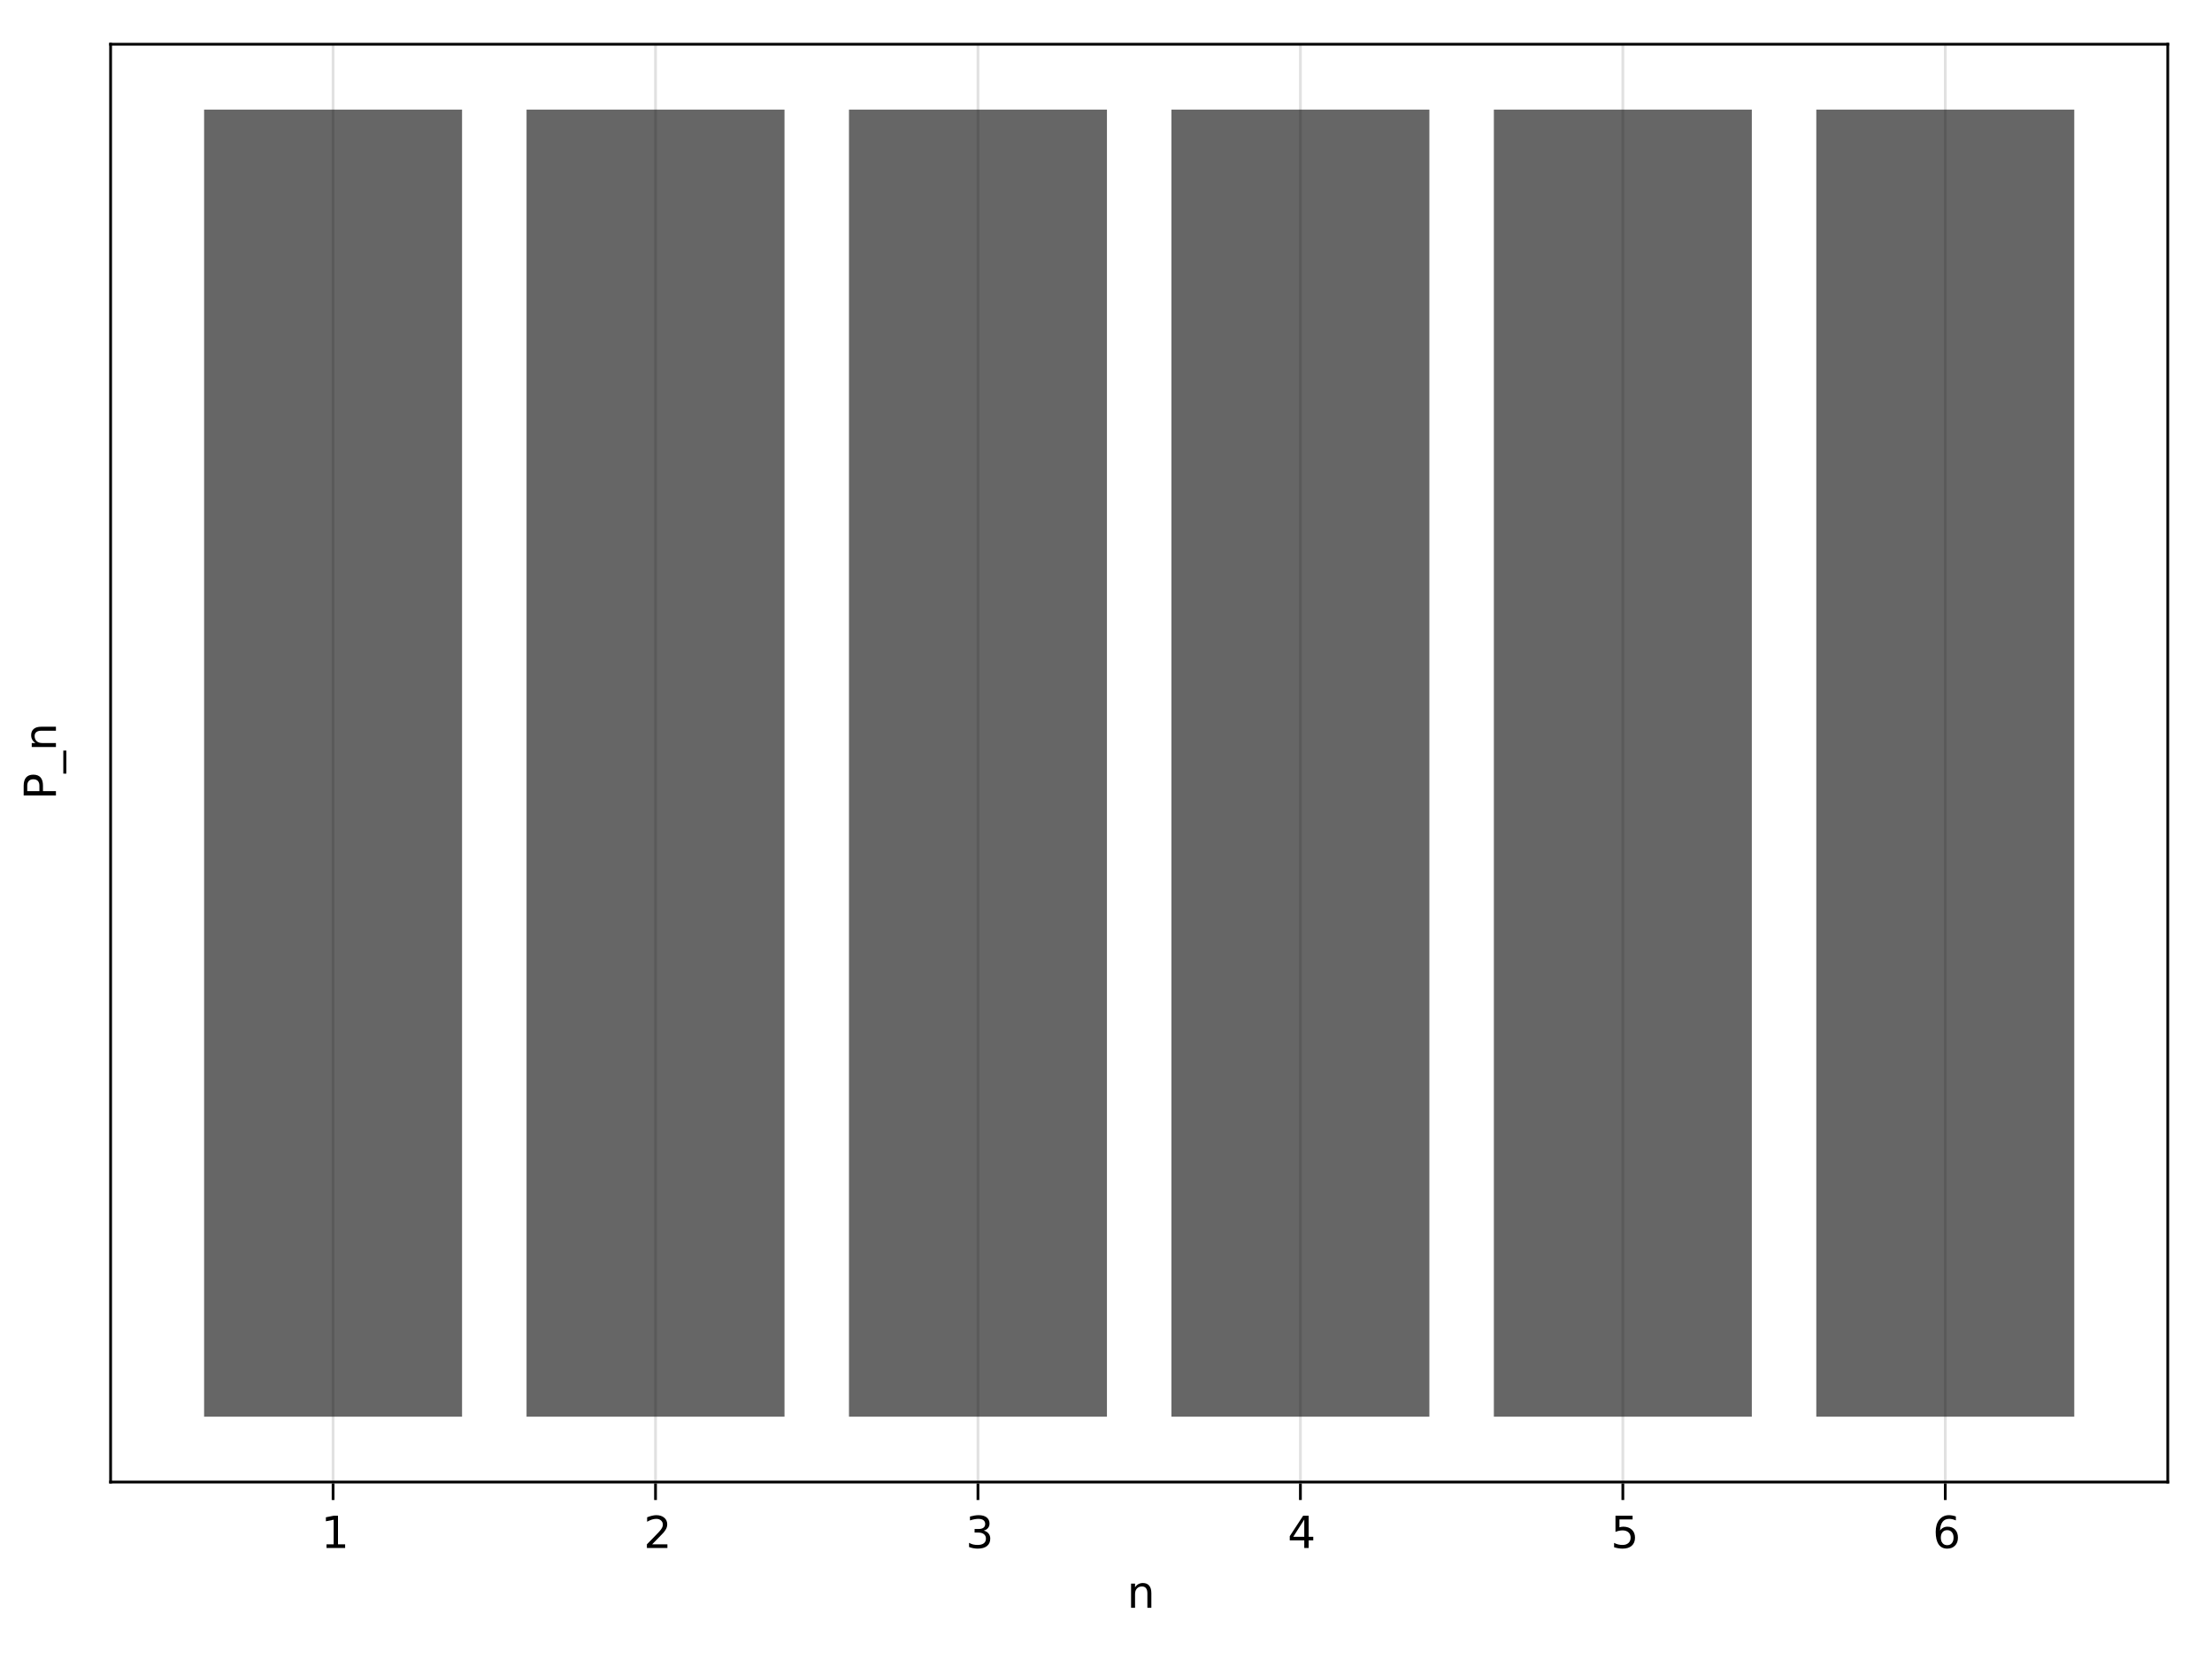
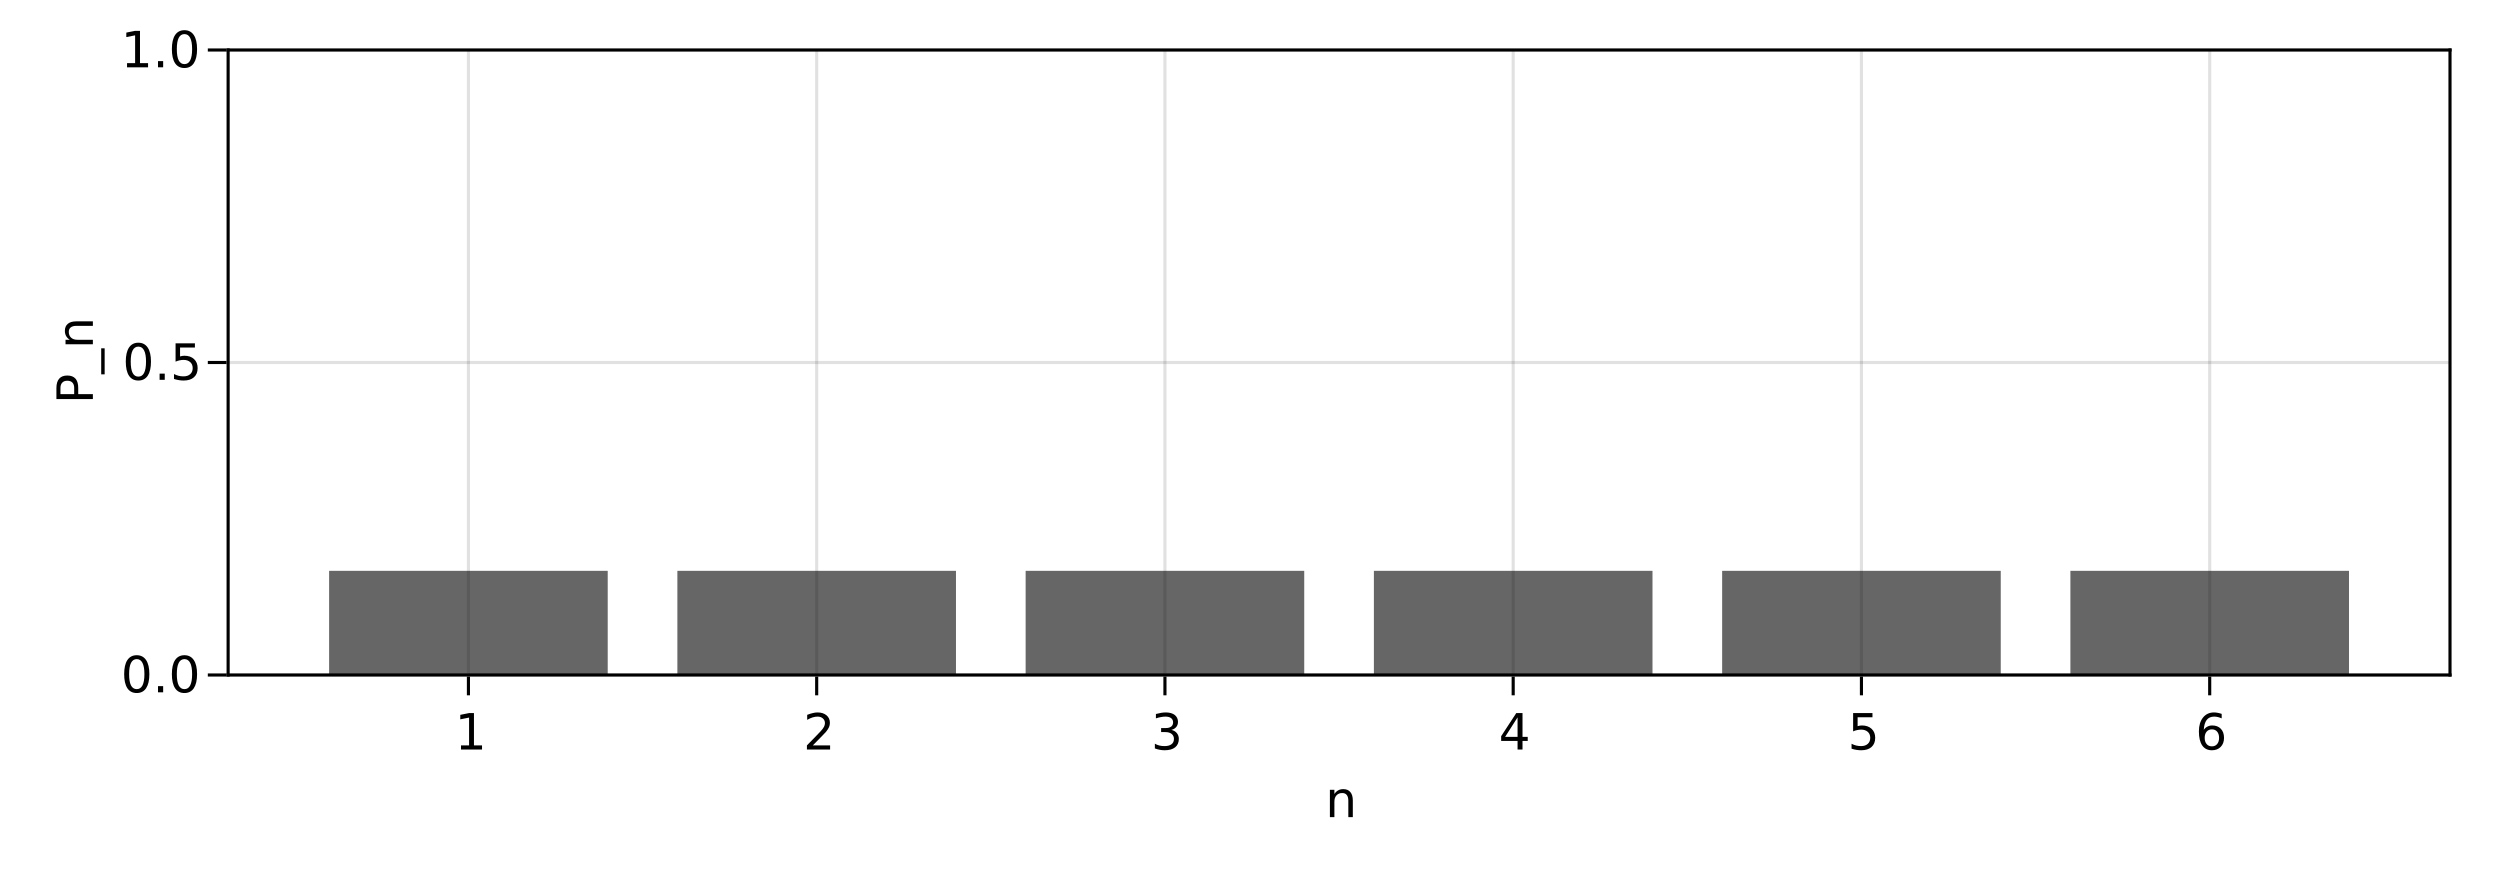
- <svg xmlns="http://www.w3.org/2000/svg" xmlns:xlink="http://www.w3.org/1999/xlink" width="600pt" height="450pt" viewBox="0 0 600 450" version="1.1">
+ <svg xmlns="http://www.w3.org/2000/svg" xmlns:xlink="http://www.w3.org/1999/xlink" width="600pt" height="211pt" viewBox="0 0 600 211" version="1.1">
  <defs>
    <g>
-       <symbol overflow="visible" id="VE7uznAN0-0">
+       <symbol overflow="visible" id="CsO4kfrf0-0">
        <path style="stroke:none;" d="M 0.594 2.125 L 0.594 -8.469 L 6.594 -8.469 L 6.594 2.125 Z M 1.266 1.453 L 5.938 1.453 L 5.938 -7.781 L 1.266 -7.781 Z M 1.266 1.453 " />
      </symbol>
-       <symbol overflow="visible" id="VE7uznAN0-1">
+       <symbol overflow="visible" id="CsO4kfrf0-1">
        <path style="stroke:none;" d="M 1.484 -1 L 3.422 -1 L 3.422 -7.672 L 1.312 -7.25 L 1.312 -8.328 L 3.406 -8.75 L 4.594 -8.75 L 4.594 -1 L 6.531 -1 L 6.531 0 L 1.484 0 Z M 1.484 -1 " />
      </symbol>
-       <symbol overflow="visible" id="VE7uznAN1-0">
+       <symbol overflow="visible" id="CsO4kfrf1-0">
        <path style="stroke:none;" d="M 0.594 2.125 L 0.594 -8.469 L 6.594 -8.469 L 6.594 2.125 Z M 1.266 1.453 L 5.938 1.453 L 5.938 -7.781 L 1.266 -7.781 Z M 1.266 1.453 " />
      </symbol>
-       <symbol overflow="visible" id="VE7uznAN1-1">
+       <symbol overflow="visible" id="CsO4kfrf1-1">
        <path style="stroke:none;" d="M 2.297 -1 L 6.438 -1 L 6.438 0 L 0.875 0 L 0.875 -1 C 1.32 -1.457 1.93 -2.078 2.703 -2.859 C 3.484 -3.648 3.973 -4.16 4.172 -4.391 C 4.555 -4.805 4.82 -5.16 4.969 -5.453 C 5.125 -5.754 5.203 -6.047 5.203 -6.328 C 5.203 -6.797 5.035 -7.176 4.703 -7.469 C 4.379 -7.758 3.957 -7.906 3.438 -7.906 C 3.062 -7.906 2.664 -7.844 2.25 -7.719 C 1.844 -7.594 1.406 -7.395 0.938 -7.125 L 0.938 -8.328 C 1.414 -8.516 1.859 -8.656 2.266 -8.75 C 2.68 -8.852 3.062 -8.906 3.406 -8.906 C 4.312 -8.906 5.035 -8.676 5.578 -8.219 C 6.117 -7.77 6.391 -7.164 6.391 -6.406 C 6.391 -6.051 6.32 -5.711 6.188 -5.391 C 6.051 -5.066 5.805 -4.688 5.453 -4.25 C 5.348 -4.133 5.035 -3.805 4.516 -3.266 C 3.992 -2.723 3.254 -1.969 2.297 -1 Z M 2.297 -1 " />
      </symbol>
-       <symbol overflow="visible" id="VE7uznAN1-2">
+       <symbol overflow="visible" id="CsO4kfrf1-2">
+         <path style="stroke:none;" d="M 4.875 -4.719 C 5.438 -4.594 5.875 -4.336 6.188 -3.953 C 6.508 -3.578 6.672 -3.109 6.672 -2.547 C 6.672 -1.68 6.375 -1.008 5.781 -0.531 C 5.188 -0.062 4.344 0.172 3.25 0.172 C 2.883 0.172 2.504 0.133 2.109 0.062 C 1.723 -0.008 1.328 -0.117 0.922 -0.266 L 0.922 -1.406 C 1.242 -1.219 1.598 -1.07 1.984 -0.969 C 2.379 -0.875 2.789 -0.828 3.219 -0.828 C 3.957 -0.828 4.52 -0.973 4.906 -1.266 C 5.301 -1.555 5.5 -1.984 5.5 -2.547 C 5.5 -3.055 5.316 -3.457 4.953 -3.75 C 4.586 -4.039 4.086 -4.188 3.453 -4.188 L 2.422 -4.188 L 2.422 -5.156 L 3.5 -5.156 C 4.07 -5.156 4.516 -5.27 4.828 -5.5 C 5.141 -5.738 5.297 -6.078 5.297 -6.516 C 5.297 -6.961 5.133 -7.305 4.812 -7.547 C 4.5 -7.785 4.047 -7.906 3.453 -7.906 C 3.117 -7.906 2.766 -7.867 2.391 -7.797 C 2.023 -7.734 1.617 -7.629 1.172 -7.484 L 1.172 -8.531 C 1.629 -8.656 2.051 -8.75 2.438 -8.812 C 2.832 -8.875 3.203 -8.906 3.547 -8.906 C 4.453 -8.906 5.164 -8.703 5.688 -8.297 C 6.207 -7.891 6.469 -7.336 6.469 -6.641 C 6.469 -6.148 6.328 -5.738 6.047 -5.406 C 5.773 -5.07 5.383 -4.844 4.875 -4.719 Z M 4.875 -4.719 " />
+       </symbol>
+       <symbol overflow="visible" id="CsO4kfrf1-3">
+         <path style="stroke:none;" d="M 3.969 -4.844 C 3.438 -4.844 3.016 -4.66 2.703 -4.297 C 2.391 -3.93 2.234 -3.438 2.234 -2.812 C 2.234 -2.176 2.391 -1.676 2.703 -1.312 C 3.016 -0.945 3.438 -0.766 3.969 -0.766 C 4.5 -0.766 4.914 -0.945 5.219 -1.312 C 5.531 -1.676 5.688 -2.176 5.688 -2.812 C 5.688 -3.438 5.531 -3.93 5.219 -4.297 C 4.914 -4.66 4.5 -4.844 3.969 -4.844 Z M 6.312 -8.562 L 6.312 -7.484 C 6.008 -7.617 5.707 -7.723 5.406 -7.797 C 5.102 -7.867 4.805 -7.906 4.516 -7.906 C 3.734 -7.906 3.133 -7.641 2.719 -7.109 C 2.312 -6.586 2.078 -5.797 2.016 -4.734 C 2.242 -5.066 2.531 -5.32 2.875 -5.5 C 3.227 -5.688 3.613 -5.781 4.031 -5.781 C 4.906 -5.781 5.598 -5.516 6.109 -4.984 C 6.617 -4.453 6.875 -3.727 6.875 -2.812 C 6.875 -1.906 6.609 -1.18 6.078 -0.641 C 5.547 -0.098 4.844 0.172 3.969 0.172 C 2.945 0.172 2.172 -0.211 1.641 -0.984 C 1.109 -1.766 0.844 -2.891 0.844 -4.359 C 0.844 -5.742 1.172 -6.848 1.828 -7.672 C 2.484 -8.492 3.363 -8.906 4.469 -8.906 C 4.758 -8.906 5.055 -8.875 5.359 -8.812 C 5.66 -8.758 5.977 -8.676 6.312 -8.562 Z M 6.312 -8.562 " />
+       </symbol>
+       <symbol overflow="visible" id="CsO4kfrf2-0">
+         <path style="stroke:none;" d="M 0.594 2.125 L 0.594 -8.469 L 6.594 -8.469 L 6.594 2.125 Z M 1.266 1.453 L 5.938 1.453 L 5.938 -7.781 L 1.266 -7.781 Z M 1.266 1.453 " />
+       </symbol>
+       <symbol overflow="visible" id="CsO4kfrf2-1">
        <path style="stroke:none;" d="M 4.531 -7.719 L 1.547 -3.047 L 4.531 -3.047 Z M 4.219 -8.75 L 5.719 -8.75 L 5.719 -3.047 L 6.969 -3.047 L 6.969 -2.062 L 5.719 -2.062 L 5.719 0 L 4.531 0 L 4.531 -2.062 L 0.594 -2.062 L 0.594 -3.203 Z M 4.219 -8.75 " />
      </symbol>
-       <symbol overflow="visible" id="VE7uznAN1-3">
+       <symbol overflow="visible" id="CsO4kfrf3-0">
+         <path style="stroke:none;" d="M 0.594 2.125 L 0.594 -8.469 L 6.594 -8.469 L 6.594 2.125 Z M 1.266 1.453 L 5.938 1.453 L 5.938 -7.781 L 1.266 -7.781 Z M 1.266 1.453 " />
+       </symbol>
+       <symbol overflow="visible" id="CsO4kfrf3-1">
        <path style="stroke:none;" d="M 1.297 -8.75 L 5.938 -8.75 L 5.938 -7.75 L 2.375 -7.75 L 2.375 -5.609 C 2.551 -5.672 2.723 -5.711 2.891 -5.734 C 3.066 -5.766 3.238 -5.781 3.406 -5.781 C 4.383 -5.781 5.16 -5.508 5.734 -4.969 C 6.305 -4.438 6.594 -3.719 6.594 -2.812 C 6.594 -1.863 6.297 -1.129 5.703 -0.609 C 5.117 -0.086 4.297 0.172 3.234 0.172 C 2.859 0.172 2.477 0.141 2.094 0.078 C 1.719 0.016 1.328 -0.078 0.922 -0.203 L 0.922 -1.391 C 1.273 -1.203 1.641 -1.062 2.016 -0.969 C 2.391 -0.875 2.785 -0.828 3.203 -0.828 C 3.879 -0.828 4.414 -1.004 4.812 -1.359 C 5.207 -1.711 5.406 -2.195 5.406 -2.812 C 5.406 -3.414 5.207 -3.895 4.812 -4.25 C 4.414 -4.602 3.879 -4.781 3.203 -4.781 C 2.891 -4.781 2.57 -4.742 2.25 -4.672 C 1.938 -4.609 1.617 -4.504 1.297 -4.359 Z M 1.297 -8.75 " />
      </symbol>
-       <symbol overflow="visible" id="VE7uznAN2-0">
+       <symbol overflow="visible" id="CsO4kfrf4-0">
        <path style="stroke:none;" d="M 0.594 2.125 L 0.594 -8.469 L 6.594 -8.469 L 6.594 2.125 Z M 1.266 1.453 L 5.938 1.453 L 5.938 -7.781 L 1.266 -7.781 Z M 1.266 1.453 " />
      </symbol>
-       <symbol overflow="visible" id="VE7uznAN2-1">
-         <path style="stroke:none;" d="M 4.875 -4.719 C 5.438 -4.594 5.875 -4.336 6.188 -3.953 C 6.508 -3.578 6.672 -3.109 6.672 -2.547 C 6.672 -1.68 6.375 -1.008 5.781 -0.531 C 5.188 -0.062 4.344 0.172 3.25 0.172 C 2.883 0.172 2.504 0.133 2.109 0.062 C 1.723 -0.008 1.328 -0.117 0.922 -0.266 L 0.922 -1.406 C 1.242 -1.219 1.598 -1.07 1.984 -0.969 C 2.379 -0.875 2.789 -0.828 3.219 -0.828 C 3.957 -0.828 4.52 -0.973 4.906 -1.266 C 5.301 -1.555 5.5 -1.984 5.5 -2.547 C 5.5 -3.055 5.316 -3.457 4.953 -3.75 C 4.586 -4.039 4.086 -4.188 3.453 -4.188 L 2.422 -4.188 L 2.422 -5.156 L 3.5 -5.156 C 4.07 -5.156 4.516 -5.27 4.828 -5.5 C 5.141 -5.738 5.297 -6.078 5.297 -6.516 C 5.297 -6.961 5.133 -7.305 4.812 -7.547 C 4.5 -7.785 4.047 -7.906 3.453 -7.906 C 3.117 -7.906 2.766 -7.867 2.391 -7.797 C 2.023 -7.734 1.617 -7.629 1.172 -7.484 L 1.172 -8.531 C 1.629 -8.656 2.051 -8.75 2.438 -8.812 C 2.832 -8.875 3.203 -8.906 3.547 -8.906 C 4.453 -8.906 5.164 -8.703 5.688 -8.297 C 6.207 -7.891 6.469 -7.336 6.469 -6.641 C 6.469 -6.148 6.328 -5.738 6.047 -5.406 C 5.773 -5.07 5.383 -4.844 4.875 -4.719 Z M 4.875 -4.719 " />
+       <symbol overflow="visible" id="CsO4kfrf4-1">
+         <path style="stroke:none;" d="M 6.594 -3.969 L 6.594 0 L 5.516 0 L 5.516 -3.922 C 5.516 -4.547 5.391 -5.008 5.141 -5.312 C 4.898 -5.625 4.539 -5.781 4.062 -5.781 C 3.477 -5.781 3.016 -5.594 2.672 -5.219 C 2.336 -4.852 2.172 -4.348 2.172 -3.703 L 2.172 0 L 1.094 0 L 1.094 -6.562 L 2.172 -6.562 L 2.172 -5.547 C 2.43 -5.941 2.734 -6.234 3.078 -6.422 C 3.43 -6.617 3.836 -6.719 4.297 -6.719 C 5.047 -6.719 5.613 -6.484 6 -6.016 C 6.395 -5.555 6.594 -4.875 6.594 -3.969 Z M 6.594 -3.969 " />
      </symbol>
-       <symbol overflow="visible" id="VE7uznAN3-0">
+       <symbol overflow="visible" id="CsO4kfrf5-0">
        <path style="stroke:none;" d="M 0.594 2.125 L 0.594 -8.469 L 6.594 -8.469 L 6.594 2.125 Z M 1.266 1.453 L 5.938 1.453 L 5.938 -7.781 L 1.266 -7.781 Z M 1.266 1.453 " />
      </symbol>
-       <symbol overflow="visible" id="VE7uznAN3-1">
-         <path style="stroke:none;" d="M 3.969 -4.844 C 3.438 -4.844 3.016 -4.66 2.703 -4.297 C 2.391 -3.93 2.234 -3.438 2.234 -2.812 C 2.234 -2.176 2.391 -1.676 2.703 -1.312 C 3.016 -0.945 3.438 -0.766 3.969 -0.766 C 4.5 -0.766 4.914 -0.945 5.219 -1.312 C 5.531 -1.676 5.688 -2.176 5.688 -2.812 C 5.688 -3.438 5.531 -3.93 5.219 -4.297 C 4.914 -4.66 4.5 -4.844 3.969 -4.844 Z M 6.312 -8.562 L 6.312 -7.484 C 6.008 -7.617 5.707 -7.723 5.406 -7.797 C 5.102 -7.867 4.805 -7.906 4.516 -7.906 C 3.734 -7.906 3.133 -7.641 2.719 -7.109 C 2.312 -6.586 2.078 -5.797 2.016 -4.734 C 2.242 -5.066 2.531 -5.32 2.875 -5.5 C 3.227 -5.688 3.613 -5.781 4.031 -5.781 C 4.906 -5.781 5.598 -5.516 6.109 -4.984 C 6.617 -4.453 6.875 -3.727 6.875 -2.812 C 6.875 -1.906 6.609 -1.18 6.078 -0.641 C 5.547 -0.098 4.844 0.172 3.969 0.172 C 2.945 0.172 2.172 -0.211 1.641 -0.984 C 1.109 -1.766 0.844 -2.891 0.844 -4.359 C 0.844 -5.742 1.172 -6.848 1.828 -7.672 C 2.484 -8.492 3.363 -8.906 4.469 -8.906 C 4.758 -8.906 5.055 -8.875 5.359 -8.812 C 5.66 -8.758 5.977 -8.676 6.312 -8.562 Z M 6.312 -8.562 " />
+       <symbol overflow="visible" id="CsO4kfrf5-1">
+         <path style="stroke:none;" d="M 3.812 -7.969 C 3.207 -7.969 2.75 -7.664 2.438 -7.062 C 2.133 -6.469 1.984 -5.566 1.984 -4.359 C 1.984 -3.16 2.133 -2.258 2.438 -1.656 C 2.75 -1.062 3.207 -0.766 3.812 -0.766 C 4.426 -0.766 4.883 -1.062 5.188 -1.656 C 5.5 -2.258 5.656 -3.16 5.656 -4.359 C 5.656 -5.566 5.5 -6.469 5.188 -7.062 C 4.883 -7.664 4.426 -7.969 3.812 -7.969 Z M 3.812 -8.906 C 4.789 -8.906 5.539 -8.516 6.062 -7.734 C 6.582 -6.961 6.844 -5.836 6.844 -4.359 C 6.844 -2.891 6.582 -1.766 6.062 -0.984 C 5.539 -0.211 4.789 0.172 3.812 0.172 C 2.832 0.172 2.082 -0.211 1.562 -0.984 C 1.051 -1.766 0.797 -2.891 0.797 -4.359 C 0.797 -5.836 1.051 -6.961 1.562 -7.734 C 2.082 -8.516 2.832 -8.906 3.812 -8.906 Z M 3.812 -8.906 " />
      </symbol>
-       <symbol overflow="visible" id="VE7uznAN4-0">
+       <symbol overflow="visible" id="CsO4kfrf6-0">
        <path style="stroke:none;" d="M 0.594 2.125 L 0.594 -8.469 L 6.594 -8.469 L 6.594 2.125 Z M 1.266 1.453 L 5.938 1.453 L 5.938 -7.781 L 1.266 -7.781 Z M 1.266 1.453 " />
      </symbol>
-       <symbol overflow="visible" id="VE7uznAN4-1">
-         <path style="stroke:none;" d="M 6.594 -3.969 L 6.594 0 L 5.516 0 L 5.516 -3.922 C 5.516 -4.547 5.391 -5.008 5.141 -5.312 C 4.898 -5.625 4.539 -5.781 4.062 -5.781 C 3.477 -5.781 3.016 -5.594 2.672 -5.219 C 2.336 -4.852 2.172 -4.348 2.172 -3.703 L 2.172 0 L 1.094 0 L 1.094 -6.562 L 2.172 -6.562 L 2.172 -5.547 C 2.43 -5.941 2.734 -6.234 3.078 -6.422 C 3.43 -6.617 3.836 -6.719 4.297 -6.719 C 5.047 -6.719 5.613 -6.484 6 -6.016 C 6.395 -5.555 6.594 -4.875 6.594 -3.969 Z M 6.594 -3.969 " />
+       <symbol overflow="visible" id="CsO4kfrf6-1">
+         <path style="stroke:none;" d="M 1.281 -1.484 L 2.516 -1.484 L 2.516 0 L 1.281 0 Z M 1.281 -1.484 " />
      </symbol>
-       <symbol overflow="visible" id="VE7uznAN5-0">
+       <symbol overflow="visible" id="CsO4kfrf7-0">
+         <path style="stroke:none;" d="M 0.594 2.125 L 0.594 -8.469 L 6.594 -8.469 L 6.594 2.125 Z M 1.266 1.453 L 5.938 1.453 L 5.938 -7.781 L 1.266 -7.781 Z M 1.266 1.453 " />
+       </symbol>
+       <symbol overflow="visible" id="CsO4kfrf7-1">
+         <path style="stroke:none;" d="M 3.812 -7.969 C 3.207 -7.969 2.75 -7.664 2.438 -7.062 C 2.133 -6.469 1.984 -5.566 1.984 -4.359 C 1.984 -3.16 2.133 -2.258 2.438 -1.656 C 2.75 -1.062 3.207 -0.766 3.812 -0.766 C 4.426 -0.766 4.883 -1.062 5.188 -1.656 C 5.5 -2.258 5.656 -3.16 5.656 -4.359 C 5.656 -5.566 5.5 -6.469 5.188 -7.062 C 4.883 -7.664 4.426 -7.969 3.812 -7.969 Z M 3.812 -8.906 C 4.789 -8.906 5.539 -8.516 6.062 -7.734 C 6.582 -6.961 6.844 -5.836 6.844 -4.359 C 6.844 -2.891 6.582 -1.766 6.062 -0.984 C 5.539 -0.211 4.789 0.172 3.812 0.172 C 2.832 0.172 2.082 -0.211 1.562 -0.984 C 1.051 -1.766 0.797 -2.891 0.797 -4.359 C 0.797 -5.836 1.051 -6.961 1.562 -7.734 C 2.082 -8.516 2.832 -8.906 3.812 -8.906 Z M 3.812 -8.906 " />
+       </symbol>
+       <symbol overflow="visible" id="CsO4kfrf8-0">
+         <path style="stroke:none;" d="M 0.594 2.125 L 0.594 -8.469 L 6.594 -8.469 L 6.594 2.125 Z M 1.266 1.453 L 5.938 1.453 L 5.938 -7.781 L 1.266 -7.781 Z M 1.266 1.453 " />
+       </symbol>
+       <symbol overflow="visible" id="CsO4kfrf8-1">
+         <path style="stroke:none;" d="M 1.281 -1.484 L 2.516 -1.484 L 2.516 0 L 1.281 0 Z M 1.281 -1.484 " />
+       </symbol>
+       <symbol overflow="visible" id="CsO4kfrf8-2">
+         <path style="stroke:none;" d="M 1.297 -8.75 L 5.938 -8.75 L 5.938 -7.75 L 2.375 -7.75 L 2.375 -5.609 C 2.551 -5.672 2.723 -5.711 2.891 -5.734 C 3.066 -5.766 3.238 -5.781 3.406 -5.781 C 4.383 -5.781 5.16 -5.508 5.734 -4.969 C 6.305 -4.438 6.594 -3.719 6.594 -2.812 C 6.594 -1.863 6.297 -1.129 5.703 -0.609 C 5.117 -0.086 4.297 0.172 3.234 0.172 C 2.859 0.172 2.477 0.141 2.094 0.078 C 1.719 0.016 1.328 -0.078 0.922 -0.203 L 0.922 -1.391 C 1.273 -1.203 1.641 -1.062 2.016 -0.969 C 2.391 -0.875 2.785 -0.828 3.203 -0.828 C 3.879 -0.828 4.414 -1.004 4.812 -1.359 C 5.207 -1.711 5.406 -2.195 5.406 -2.812 C 5.406 -3.414 5.207 -3.895 4.812 -4.25 C 4.414 -4.602 3.879 -4.781 3.203 -4.781 C 2.891 -4.781 2.57 -4.742 2.25 -4.672 C 1.938 -4.609 1.617 -4.504 1.297 -4.359 Z M 1.297 -8.75 " />
+       </symbol>
+       <symbol overflow="visible" id="CsO4kfrf9-0">
+         <path style="stroke:none;" d="M 0.594 2.125 L 0.594 -8.469 L 6.594 -8.469 L 6.594 2.125 Z M 1.266 1.453 L 5.938 1.453 L 5.938 -7.781 L 1.266 -7.781 Z M 1.266 1.453 " />
+       </symbol>
+       <symbol overflow="visible" id="CsO4kfrf9-1">
+         <path style="stroke:none;" d="M 1.484 -1 L 3.422 -1 L 3.422 -7.672 L 1.312 -7.25 L 1.312 -8.328 L 3.406 -8.75 L 4.594 -8.75 L 4.594 -1 L 6.531 -1 L 6.531 0 L 1.484 0 Z M 1.484 -1 " />
+       </symbol>
+       <symbol overflow="visible" id="CsO4kfrf9-2">
+         <path style="stroke:none;" d="M 3.812 -7.969 C 3.207 -7.969 2.75 -7.664 2.438 -7.062 C 2.133 -6.469 1.984 -5.566 1.984 -4.359 C 1.984 -3.16 2.133 -2.258 2.438 -1.656 C 2.75 -1.062 3.207 -0.766 3.812 -0.766 C 4.426 -0.766 4.883 -1.062 5.188 -1.656 C 5.5 -2.258 5.656 -3.16 5.656 -4.359 C 5.656 -5.566 5.5 -6.469 5.188 -7.062 C 4.883 -7.664 4.426 -7.969 3.812 -7.969 Z M 3.812 -8.906 C 4.789 -8.906 5.539 -8.516 6.062 -7.734 C 6.582 -6.961 6.844 -5.836 6.844 -4.359 C 6.844 -2.891 6.582 -1.766 6.062 -0.984 C 5.539 -0.211 4.789 0.172 3.812 0.172 C 2.832 0.172 2.082 -0.211 1.562 -0.984 C 1.051 -1.766 0.797 -2.891 0.797 -4.359 C 0.797 -5.836 1.051 -6.961 1.562 -7.734 C 2.082 -8.516 2.832 -8.906 3.812 -8.906 Z M 3.812 -8.906 " />
+       </symbol>
+       <symbol overflow="visible" id="CsO4kfrf10-0">
+         <path style="stroke:none;" d="M 0.594 2.125 L 0.594 -8.469 L 6.594 -8.469 L 6.594 2.125 Z M 1.266 1.453 L 5.938 1.453 L 5.938 -7.781 L 1.266 -7.781 Z M 1.266 1.453 " />
+       </symbol>
+       <symbol overflow="visible" id="CsO4kfrf10-1">
+         <path style="stroke:none;" d="M 1.281 -1.484 L 2.516 -1.484 L 2.516 0 L 1.281 0 Z M 1.281 -1.484 " />
+       </symbol>
+       <symbol overflow="visible" id="CsO4kfrf11-0">
        <path style="stroke:none;" d="M 2.125 -0.594 L -8.469 -0.594 L -8.469 -6.594 L 2.125 -6.594 Z M 1.453 -1.266 L 1.453 -5.938 L -7.781 -5.938 L -7.781 -1.266 Z M 1.453 -1.266 " />
      </symbol>
-       <symbol overflow="visible" id="VE7uznAN5-1">
+       <symbol overflow="visible" id="CsO4kfrf11-1">
        <path style="stroke:none;" d="M -7.781 -2.359 L -4.484 -2.359 L -4.484 -3.844 C -4.484 -4.395 -4.625 -4.82 -4.906 -5.125 C -5.195 -5.426 -5.609 -5.578 -6.141 -5.578 C -6.66 -5.578 -7.062 -5.426 -7.344 -5.125 C -7.633 -4.82 -7.781 -4.395 -7.781 -3.844 Z M -8.75 -1.172 L -8.75 -3.844 C -8.75 -4.832 -8.523 -5.578 -8.078 -6.078 C -7.641 -6.578 -6.992 -6.828 -6.141 -6.828 C -5.273 -6.828 -4.617 -6.578 -4.172 -6.078 C -3.734 -5.578 -3.516 -4.832 -3.516 -3.844 L -3.516 -2.359 L 0 -2.359 L 0 -1.172 Z M -8.75 -1.172 " />
      </symbol>
-       <symbol overflow="visible" id="VE7uznAN5-2">
+       <symbol overflow="visible" id="CsO4kfrf12-0">
+         <path style="stroke:none;" d="M 2.125 -0.594 L -8.469 -0.594 L -8.469 -6.594 L 2.125 -6.594 Z M 1.453 -1.266 L 1.453 -5.938 L -7.781 -5.938 L -7.781 -1.266 Z M 1.453 -1.266 " />
+       </symbol>
+       <symbol overflow="visible" id="CsO4kfrf12-1">
        <path style="stroke:none;" d="M 2 -6.125 L 2.828 -6.125 L 2.828 0.125 L 2 0.125 Z M 2 -6.125 " />
      </symbol>
-       <symbol overflow="visible" id="VE7uznAN5-3">
+       <symbol overflow="visible" id="CsO4kfrf13-0">
+         <path style="stroke:none;" d="M 2.125 -0.594 L -8.469 -0.594 L -8.469 -6.594 L 2.125 -6.594 Z M 1.453 -1.266 L 1.453 -5.938 L -7.781 -5.938 L -7.781 -1.266 Z M 1.453 -1.266 " />
+       </symbol>
+       <symbol overflow="visible" id="CsO4kfrf13-1">
        <path style="stroke:none;" d="M -3.969 -6.594 L 0 -6.594 L 0 -5.516 L -3.922 -5.516 C -4.547 -5.516 -5.008 -5.391 -5.312 -5.141 C -5.625 -4.898 -5.781 -4.539 -5.781 -4.062 C -5.781 -3.477 -5.594 -3.016 -5.219 -2.672 C -4.852 -2.336 -4.348 -2.172 -3.703 -2.172 L 0 -2.172 L 0 -1.094 L -6.562 -1.094 L -6.562 -2.172 L -5.547 -2.172 C -5.941 -2.43 -6.234 -2.734 -6.422 -3.078 C -6.617 -3.43 -6.719 -3.836 -6.719 -4.297 C -6.719 -5.047 -6.484 -5.613 -6.016 -6 C -5.555 -6.395 -4.875 -6.594 -3.969 -6.594 Z M -3.969 -6.594 " />
      </symbol>
    </g>
  </defs>
  <g id="surface1">
-     <rect x="0" y="0" width="600" height="450" style="fill:rgb(100%,100%,100%);fill-opacity:1;stroke:none;" />
-     <path style=" stroke:none;fill-rule:nonzero;fill:rgb(100%,100%,100%);fill-opacity:1;" d="M 30 402 L 588 402 L 588 12 L 30 12 Z M 30 402 " />
-     <path style="fill:none;stroke-width:1;stroke-linecap:butt;stroke-linejoin:miter;stroke:rgb(0%,0%,0%);stroke-opacity:0.12;stroke-miterlimit:10;" d="M 120.464 536 L 120.464 16 " transform="matrix(0.75,0,0,0.75,0,0)" />
-     <path style="fill:none;stroke-width:1;stroke-linecap:butt;stroke-linejoin:miter;stroke:rgb(0%,0%,0%);stroke-opacity:0.12;stroke-miterlimit:10;" d="M 237.078 536 L 237.078 16 " transform="matrix(0.75,0,0,0.75,0,0)" />
-     <path style="fill:none;stroke-width:1;stroke-linecap:butt;stroke-linejoin:miter;stroke:rgb(0%,0%,0%);stroke-opacity:0.12;stroke-miterlimit:10;" d="M 353.693 536 L 353.693 16 " transform="matrix(0.75,0,0,0.75,0,0)" />
-     <path style="fill:none;stroke-width:1;stroke-linecap:butt;stroke-linejoin:miter;stroke:rgb(0%,0%,0%);stroke-opacity:0.12;stroke-miterlimit:10;" d="M 470.307 536 L 470.307 16 " transform="matrix(0.75,0,0,0.75,0,0)" />
-     <path style="fill:none;stroke-width:1;stroke-linecap:butt;stroke-linejoin:miter;stroke:rgb(0%,0%,0%);stroke-opacity:0.12;stroke-miterlimit:10;" d="M 586.922 536 L 586.922 16 " transform="matrix(0.75,0,0,0.75,0,0)" />
-     <path style="fill:none;stroke-width:1;stroke-linecap:butt;stroke-linejoin:miter;stroke:rgb(0%,0%,0%);stroke-opacity:0.12;stroke-miterlimit:10;" d="M 703.536 536 L 703.536 16 " transform="matrix(0.75,0,0,0.75,0,0)" />
+     <path style=" stroke:none;fill-rule:nonzero;fill:rgb(100%,100%,100%);fill-opacity:1;" d="M 0 0 L 600 0 L 600 210.75 L 0 210.75 Z M 0 0 " />
+     <path style=" stroke:none;fill-rule:nonzero;fill:rgb(100%,100%,100%);fill-opacity:1;" d="M 54.75 162 L 588 162 L 588 12 L 54.75 12 Z M 54.75 162 " />
+     <path style="fill:none;stroke-width:1;stroke-linecap:butt;stroke-linejoin:miter;stroke:rgb(0%,0%,0%);stroke-opacity:0.12;stroke-miterlimit:10;" d="M 149.896 216 L 149.896 16 " transform="matrix(0.75,0,0,0.75,0,0)" />
+     <path style="fill:none;stroke-width:1;stroke-linecap:butt;stroke-linejoin:miter;stroke:rgb(0%,0%,0%);stroke-opacity:0.12;stroke-miterlimit:10;" d="M 261.339 216 L 261.339 16 " transform="matrix(0.75,0,0,0.75,0,0)" />
+     <path style="fill:none;stroke-width:1;stroke-linecap:butt;stroke-linejoin:miter;stroke:rgb(0%,0%,0%);stroke-opacity:0.12;stroke-miterlimit:10;" d="M 372.781 216 L 372.781 16 " transform="matrix(0.75,0,0,0.75,0,0)" />
+     <path style="fill:none;stroke-width:1;stroke-linecap:butt;stroke-linejoin:miter;stroke:rgb(0%,0%,0%);stroke-opacity:0.12;stroke-miterlimit:10;" d="M 484.219 216 L 484.219 16 " transform="matrix(0.75,0,0,0.75,0,0)" />
+     <path style="fill:none;stroke-width:1;stroke-linecap:butt;stroke-linejoin:miter;stroke:rgb(0%,0%,0%);stroke-opacity:0.12;stroke-miterlimit:10;" d="M 595.661 216 L 595.661 16 " transform="matrix(0.75,0,0,0.75,0,0)" />
+     <path style="fill:none;stroke-width:1;stroke-linecap:butt;stroke-linejoin:miter;stroke:rgb(0%,0%,0%);stroke-opacity:0.12;stroke-miterlimit:10;" d="M 707.104 216 L 707.104 16 " transform="matrix(0.75,0,0,0.75,0,0)" />
+     <path style="fill:none;stroke-width:1;stroke-linecap:butt;stroke-linejoin:miter;stroke:rgb(0%,0%,0%);stroke-opacity:0.12;stroke-miterlimit:10;" d="M 73 216 L 784 216 " transform="matrix(0.75,0,0,0.75,0,0)" />
+     <path style="fill:none;stroke-width:1;stroke-linecap:butt;stroke-linejoin:miter;stroke:rgb(0%,0%,0%);stroke-opacity:0.12;stroke-miterlimit:10;" d="M 73 116 L 784 116 " transform="matrix(0.75,0,0,0.75,0,0)" />
+     <path style="fill:none;stroke-width:1;stroke-linecap:butt;stroke-linejoin:miter;stroke:rgb(0%,0%,0%);stroke-opacity:0.12;stroke-miterlimit:10;" d="M 73 16 L 784 16 " transform="matrix(0.75,0,0,0.75,0,0)" />
    <g style="fill:rgb(0%,0%,0%);fill-opacity:1;">
-       <use xlink:href="#VE7uznAN0-1" x="87.086" y="419.891" />
+       <use xlink:href="#CsO4kfrf0-1" x="109.156" y="179.891" />
    </g>
    <g style="fill:rgb(0%,0%,0%);fill-opacity:1;">
-       <use xlink:href="#VE7uznAN1-1" x="174.594" y="419.891" />
+       <use xlink:href="#CsO4kfrf1-1" x="192.785" y="179.891" />
    </g>
    <g style="fill:rgb(0%,0%,0%);fill-opacity:1;">
-       <use xlink:href="#VE7uznAN2-1" x="261.934" y="419.891" />
+       <use xlink:href="#CsO4kfrf1-2" x="276.246" y="179.891" />
    </g>
    <g style="fill:rgb(0%,0%,0%);fill-opacity:1;">
-       <use xlink:href="#VE7uznAN1-2" x="349.25" y="419.891" />
+       <use xlink:href="#CsO4kfrf2-1" x="359.684" y="179.891" />
    </g>
    <g style="fill:rgb(0%,0%,0%);fill-opacity:1;">
-       <use xlink:href="#VE7uznAN1-3" x="436.898" y="419.891" />
+       <use xlink:href="#CsO4kfrf3-1" x="443.453" y="179.891" />
    </g>
    <g style="fill:rgb(0%,0%,0%);fill-opacity:1;">
-       <use xlink:href="#VE7uznAN3-1" x="524.211" y="419.891" />
+       <use xlink:href="#CsO4kfrf1-3" x="526.891" y="179.891" />
    </g>
    <g style="fill:rgb(0%,0%,0%);fill-opacity:1;">
-       <use xlink:href="#VE7uznAN4-1" x="305.707" y="436.109" />
+       <use xlink:href="#CsO4kfrf4-1" x="318.082" y="196.109" />
    </g>
    <g style="fill:rgb(0%,0%,0%);fill-opacity:1;">
-       <use xlink:href="#VE7uznAN5-1" x="15.172" y="216.953" />
+       <use xlink:href="#CsO4kfrf5-1" x="29.004" y="166.156" />
    </g>
    <g style="fill:rgb(0%,0%,0%);fill-opacity:1;">
-       <use xlink:href="#VE7uznAN5-2" x="15.172" y="209.719" />
+       <use xlink:href="#CsO4kfrf6-1" x="36.641" y="166.156" />
    </g>
    <g style="fill:rgb(0%,0%,0%);fill-opacity:1;">
-       <use xlink:href="#VE7uznAN5-3" x="15.172" y="203.719" />
+       <use xlink:href="#CsO4kfrf5-1" x="40.453" y="166.156" />
    </g>
-     <path style=" stroke:none;fill-rule:nonzero;fill:rgb(0%,0%,0%);fill-opacity:0.6;" d="M 55.363 384.273 L 125.332 384.273 L 125.332 29.727 L 55.363 29.727 Z M 55.363 384.273 " />
-     <path style=" stroke:none;fill-rule:nonzero;fill:rgb(0%,0%,0%);fill-opacity:0.6;" d="M 142.824 384.273 L 212.793 384.273 L 212.793 29.727 L 142.824 29.727 Z M 142.824 384.273 " />
-     <path style=" stroke:none;fill-rule:nonzero;fill:rgb(0%,0%,0%);fill-opacity:0.6;" d="M 230.285 384.273 L 300.254 384.273 L 300.254 29.727 L 230.285 29.727 Z M 230.285 384.273 " />
-     <path style=" stroke:none;fill-rule:nonzero;fill:rgb(0%,0%,0%);fill-opacity:0.6;" d="M 317.746 384.273 L 387.715 384.273 L 387.715 29.727 L 317.746 29.727 Z M 317.746 384.273 " />
-     <path style=" stroke:none;fill-rule:nonzero;fill:rgb(0%,0%,0%);fill-opacity:0.6;" d="M 405.207 384.273 L 475.176 384.273 L 475.176 29.727 L 405.207 29.727 Z M 405.207 384.273 " />
-     <path style=" stroke:none;fill-rule:nonzero;fill:rgb(0%,0%,0%);fill-opacity:0.6;" d="M 492.668 384.273 L 562.637 384.273 L 562.637 29.727 L 492.668 29.727 Z M 492.668 384.273 " />
-     <path style="fill:none;stroke-width:1;stroke-linecap:butt;stroke-linejoin:miter;stroke:rgb(0%,0%,0%);stroke-opacity:1;stroke-miterlimit:10;" d="M 120.464 536.5 L 120.464 542.5 " transform="matrix(0.75,0,0,0.75,0,0)" />
-     <path style="fill:none;stroke-width:1;stroke-linecap:butt;stroke-linejoin:miter;stroke:rgb(0%,0%,0%);stroke-opacity:1;stroke-miterlimit:10;" d="M 237.078 536.5 L 237.078 542.5 " transform="matrix(0.75,0,0,0.75,0,0)" />
-     <path style="fill:none;stroke-width:1;stroke-linecap:butt;stroke-linejoin:miter;stroke:rgb(0%,0%,0%);stroke-opacity:1;stroke-miterlimit:10;" d="M 353.693 536.5 L 353.693 542.5 " transform="matrix(0.75,0,0,0.75,0,0)" />
-     <path style="fill:none;stroke-width:1;stroke-linecap:butt;stroke-linejoin:miter;stroke:rgb(0%,0%,0%);stroke-opacity:1;stroke-miterlimit:10;" d="M 470.307 536.5 L 470.307 542.5 " transform="matrix(0.75,0,0,0.75,0,0)" />
-     <path style="fill:none;stroke-width:1;stroke-linecap:butt;stroke-linejoin:miter;stroke:rgb(0%,0%,0%);stroke-opacity:1;stroke-miterlimit:10;" d="M 586.922 536.5 L 586.922 542.5 " transform="matrix(0.75,0,0,0.75,0,0)" />
-     <path style="fill:none;stroke-width:1;stroke-linecap:butt;stroke-linejoin:miter;stroke:rgb(0%,0%,0%);stroke-opacity:1;stroke-miterlimit:10;" d="M 703.536 536.5 L 703.536 542.5 " transform="matrix(0.75,0,0,0.75,0,0)" />
-     <path style="fill:none;stroke-width:1;stroke-linecap:butt;stroke-linejoin:miter;stroke:rgb(0%,0%,0%);stroke-opacity:1;stroke-miterlimit:10;" d="M 39.5 536 L 784.5 536 " transform="matrix(0.75,0,0,0.75,0,0)" />
-     <path style="fill:none;stroke-width:1;stroke-linecap:butt;stroke-linejoin:miter;stroke:rgb(0%,0%,0%);stroke-opacity:1;stroke-miterlimit:10;" d="M 40 536.5 L 40 15.5 " transform="matrix(0.75,0,0,0.75,0,0)" />
-     <path style="fill:none;stroke-width:1;stroke-linecap:butt;stroke-linejoin:miter;stroke:rgb(0%,0%,0%);stroke-opacity:1;stroke-miterlimit:10;" d="M 39.5 16 L 784.5 16 " transform="matrix(0.75,0,0,0.75,0,0)" />
-     <path style="fill:none;stroke-width:1;stroke-linecap:butt;stroke-linejoin:miter;stroke:rgb(0%,0%,0%);stroke-opacity:1;stroke-miterlimit:10;" d="M 784 536.5 L 784 15.5 " transform="matrix(0.75,0,0,0.75,0,0)" />
+     <g style="fill:rgb(0%,0%,0%);fill-opacity:1;">
+       <use xlink:href="#CsO4kfrf7-1" x="29.391" y="91.156" />
+     </g>
+     <g style="fill:rgb(0%,0%,0%);fill-opacity:1;">
+       <use xlink:href="#CsO4kfrf8-1" x="37.023" y="91.156" />
+     </g>
+     <g style="fill:rgb(0%,0%,0%);fill-opacity:1;">
+       <use xlink:href="#CsO4kfrf8-2" x="40.84" y="91.156" />
+     </g>
+     <g style="fill:rgb(0%,0%,0%);fill-opacity:1;">
+       <use xlink:href="#CsO4kfrf9-1" x="29.004" y="16.152" />
+     </g>
+     <g style="fill:rgb(0%,0%,0%);fill-opacity:1;">
+       <use xlink:href="#CsO4kfrf10-1" x="36.641" y="16.152" />
+     </g>
+     <g style="fill:rgb(0%,0%,0%);fill-opacity:1;">
+       <use xlink:href="#CsO4kfrf9-2" x="40.453" y="16.152" />
+     </g>
+     <g style="fill:rgb(0%,0%,0%);fill-opacity:1;">
+       <use xlink:href="#CsO4kfrf11-1" x="22.289" y="96.953" />
+     </g>
+     <g style="fill:rgb(0%,0%,0%);fill-opacity:1;">
+       <use xlink:href="#CsO4kfrf12-1" x="22.289" y="89.719" />
+     </g>
+     <g style="fill:rgb(0%,0%,0%);fill-opacity:1;">
+       <use xlink:href="#CsO4kfrf13-1" x="22.289" y="83.719" />
+     </g>
+     <path style=" stroke:none;fill-rule:nonzero;fill:rgb(0%,0%,0%);fill-opacity:0.6;" d="M 78.988 162 L 145.852 162 L 145.852 137 L 78.988 137 Z M 78.988 162 " />
+     <path style=" stroke:none;fill-rule:nonzero;fill:rgb(0%,0%,0%);fill-opacity:0.6;" d="M 162.57 162 L 229.434 162 L 229.434 137 L 162.57 137 Z M 162.57 162 " />
+     <path style=" stroke:none;fill-rule:nonzero;fill:rgb(0%,0%,0%);fill-opacity:0.6;" d="M 246.152 162 L 313.016 162 L 313.016 137 L 246.152 137 Z M 246.152 162 " />
+     <path style=" stroke:none;fill-rule:nonzero;fill:rgb(0%,0%,0%);fill-opacity:0.6;" d="M 329.734 162 L 396.598 162 L 396.598 137 L 329.734 137 Z M 329.734 162 " />
+     <path style=" stroke:none;fill-rule:nonzero;fill:rgb(0%,0%,0%);fill-opacity:0.6;" d="M 413.316 162 L 480.18 162 L 480.18 137 L 413.316 137 Z M 413.316 162 " />
+     <path style=" stroke:none;fill-rule:nonzero;fill:rgb(0%,0%,0%);fill-opacity:0.6;" d="M 496.895 162 L 563.758 162 L 563.758 137 L 496.895 137 Z M 496.895 162 " />
+     <path style="fill:none;stroke-width:1;stroke-linecap:butt;stroke-linejoin:miter;stroke:rgb(0%,0%,0%);stroke-opacity:1;stroke-miterlimit:10;" d="M 149.896 216.5 L 149.896 222.5 " transform="matrix(0.75,0,0,0.75,0,0)" />
+     <path style="fill:none;stroke-width:1;stroke-linecap:butt;stroke-linejoin:miter;stroke:rgb(0%,0%,0%);stroke-opacity:1;stroke-miterlimit:10;" d="M 261.339 216.5 L 261.339 222.5 " transform="matrix(0.75,0,0,0.75,0,0)" />
+     <path style="fill:none;stroke-width:1;stroke-linecap:butt;stroke-linejoin:miter;stroke:rgb(0%,0%,0%);stroke-opacity:1;stroke-miterlimit:10;" d="M 372.781 216.5 L 372.781 222.5 " transform="matrix(0.75,0,0,0.75,0,0)" />
+     <path style="fill:none;stroke-width:1;stroke-linecap:butt;stroke-linejoin:miter;stroke:rgb(0%,0%,0%);stroke-opacity:1;stroke-miterlimit:10;" d="M 484.219 216.5 L 484.219 222.5 " transform="matrix(0.75,0,0,0.75,0,0)" />
+     <path style="fill:none;stroke-width:1;stroke-linecap:butt;stroke-linejoin:miter;stroke:rgb(0%,0%,0%);stroke-opacity:1;stroke-miterlimit:10;" d="M 595.661 216.5 L 595.661 222.5 " transform="matrix(0.75,0,0,0.75,0,0)" />
+     <path style="fill:none;stroke-width:1;stroke-linecap:butt;stroke-linejoin:miter;stroke:rgb(0%,0%,0%);stroke-opacity:1;stroke-miterlimit:10;" d="M 707.104 216.5 L 707.104 222.5 " transform="matrix(0.75,0,0,0.75,0,0)" />
+     <path style="fill:none;stroke-width:1;stroke-linecap:butt;stroke-linejoin:miter;stroke:rgb(0%,0%,0%);stroke-opacity:1;stroke-miterlimit:10;" d="M 72.5 216 L 66.5 216 " transform="matrix(0.75,0,0,0.75,0,0)" />
+     <path style="fill:none;stroke-width:1;stroke-linecap:butt;stroke-linejoin:miter;stroke:rgb(0%,0%,0%);stroke-opacity:1;stroke-miterlimit:10;" d="M 72.5 116 L 66.5 116 " transform="matrix(0.75,0,0,0.75,0,0)" />
+     <path style="fill:none;stroke-width:1;stroke-linecap:butt;stroke-linejoin:miter;stroke:rgb(0%,0%,0%);stroke-opacity:1;stroke-miterlimit:10;" d="M 72.5 16 L 66.5 16 " transform="matrix(0.75,0,0,0.75,0,0)" />
+     <path style="fill:none;stroke-width:1;stroke-linecap:butt;stroke-linejoin:miter;stroke:rgb(0%,0%,0%);stroke-opacity:1;stroke-miterlimit:10;" d="M 72.5 216 L 784.5 216 " transform="matrix(0.75,0,0,0.75,0,0)" />
+     <path style="fill:none;stroke-width:1;stroke-linecap:butt;stroke-linejoin:miter;stroke:rgb(0%,0%,0%);stroke-opacity:1;stroke-miterlimit:10;" d="M 73 216.5 L 73 15.5 " transform="matrix(0.75,0,0,0.75,0,0)" />
+     <path style="fill:none;stroke-width:1;stroke-linecap:butt;stroke-linejoin:miter;stroke:rgb(0%,0%,0%);stroke-opacity:1;stroke-miterlimit:10;" d="M 72.5 16 L 784.5 16 " transform="matrix(0.75,0,0,0.75,0,0)" />
+     <path style="fill:none;stroke-width:1;stroke-linecap:butt;stroke-linejoin:miter;stroke:rgb(0%,0%,0%);stroke-opacity:1;stroke-miterlimit:10;" d="M 784 216.5 L 784 15.5 " transform="matrix(0.75,0,0,0.75,0,0)" />
  </g>
</svg>
